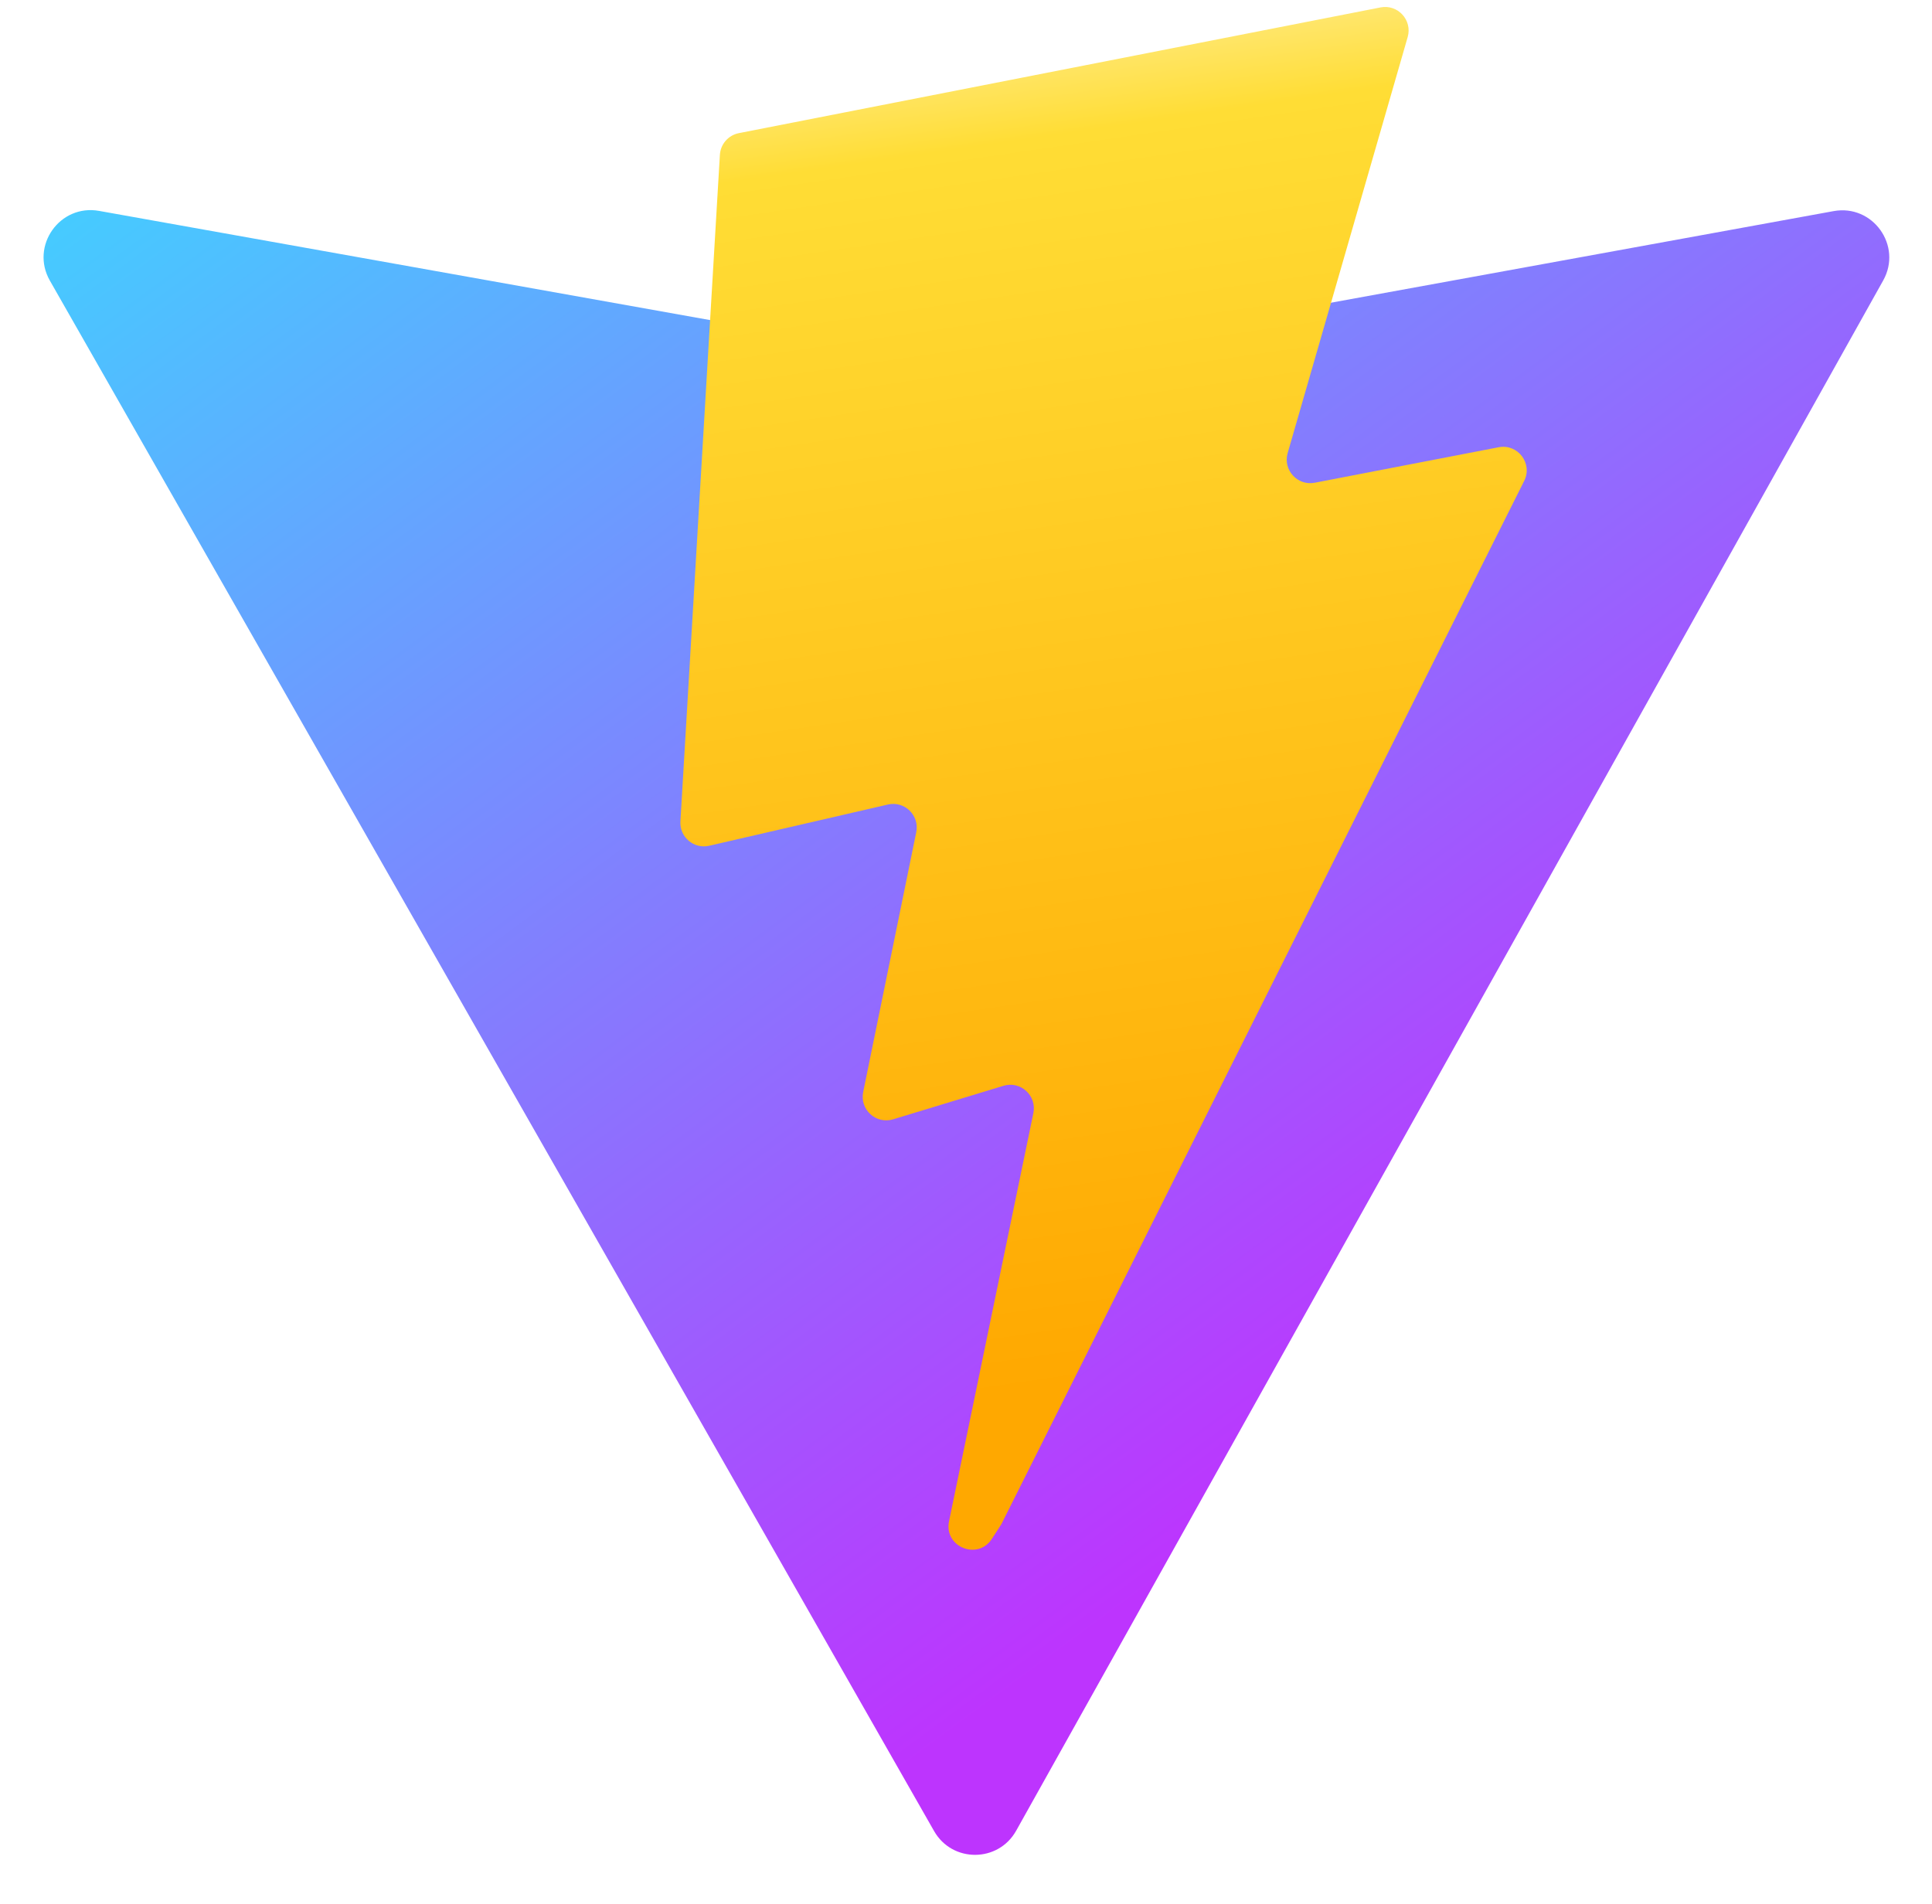
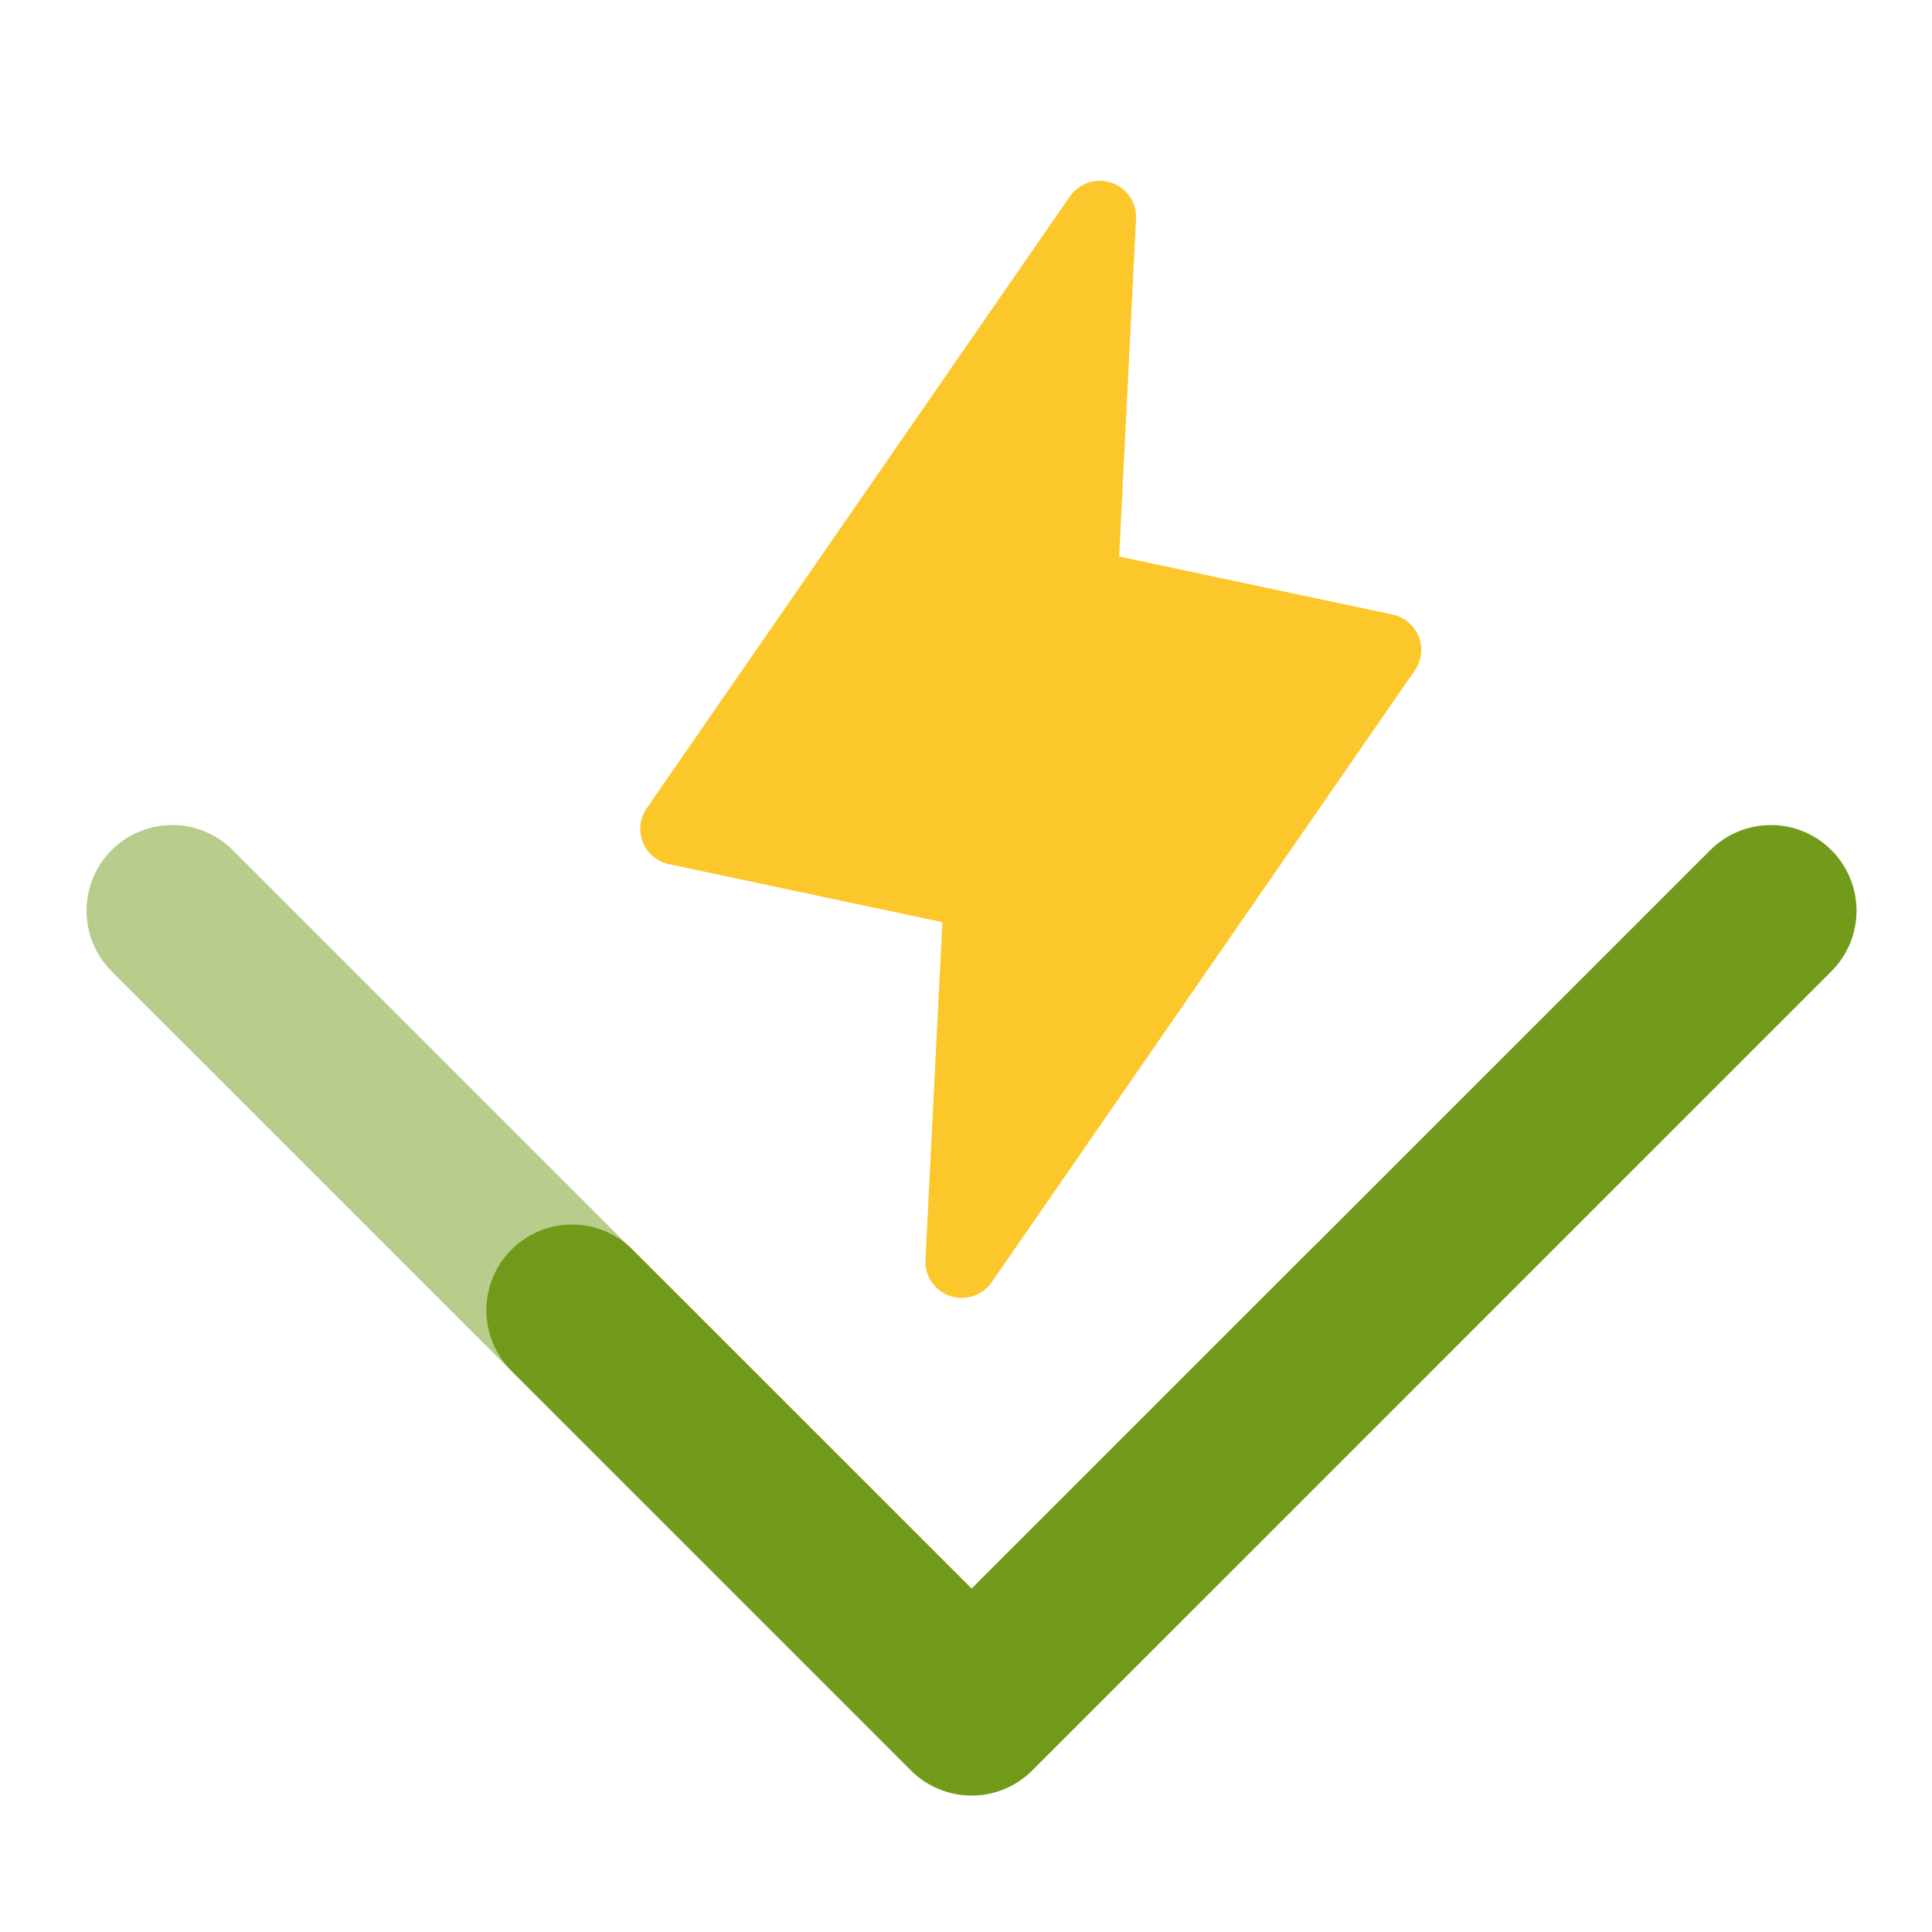
- <svg xmlns="http://www.w3.org/2000/svg" width="410" height="404" viewBox="0 0 410 404" fill="none">
-   <path d="M399.641 59.525L215.643 388.545C211.844 395.338 202.084 395.378 198.228 388.618L10.582 59.556C6.381 52.19 12.68 43.267 21.028 44.759L205.223 77.682C206.398 77.892 207.601 77.89 208.776 77.676L389.119 44.806C397.439 43.289 403.768 52.143 399.641 59.525Z" fill="url(#paint0_linear)" />
-   <path d="M292.965 1.574L156.801 28.255C154.563 28.694 152.906 30.59 152.771 32.866L144.395 174.33C144.198 177.662 147.258 180.248 150.51 179.498L188.42 170.749C191.967 169.931 195.172 173.055 194.443 176.622L183.18 231.775C182.422 235.487 185.907 238.661 189.532 237.56L212.947 230.446C216.577 229.344 220.065 232.527 219.297 236.242L201.398 322.875C200.278 328.294 207.486 331.249 210.492 326.603L212.5 323.5L323.454 102.072C325.312 98.365 322.108 94.137 318.036 94.923L279.014 102.454C275.347 103.161 272.227 99.746 273.262 96.158L298.731 7.867C299.767 4.273 296.636 0.855 292.965 1.574Z" fill="url(#paint1_linear)" />
-   <defs>
-     <linearGradient id="paint0_linear" x1="6" y1="33" x2="235" y2="344" gradientUnits="userSpaceOnUse">
-       <stop stop-color="#41D1FF" />
-       <stop offset="1" stop-color="#BD34FE" />
-     </linearGradient>
-     <linearGradient id="paint1_linear" x1="194.651" y1="8.818" x2="236.076" y2="292.989" gradientUnits="userSpaceOnUse">
-       <stop stop-color="#FFEA83" />
-       <stop offset="0.083" stop-color="#FFDD35" />
-       <stop offset="1" stop-color="#FFA800" />
-     </linearGradient>
-   </defs>
+ <svg xmlns="http://www.w3.org/2000/svg" width="165" height="165" viewBox="0 0 165 165" fill="none">
+   <path d="M120.831 57.254L84.693 109.505C84.31 110.059 83.756 110.474 83.115 110.687C82.474 110.9 81.781 110.898 81.141 110.684C80.501 110.469 79.95 110.052 79.57 109.497C79.191 108.941 79.003 108.277 79.037 107.606L80.483 78.758L57.134 73.806C56.635 73.701 56.17 73.474 55.781 73.147C55.391 72.819 55.089 72.401 54.9 71.929C54.712 71.457 54.643 70.946 54.701 70.441C54.758 69.936 54.94 69.453 55.229 69.034L91.368 16.784C91.751 16.229 92.305 15.815 92.946 15.602C93.587 15.389 94.28 15.39 94.92 15.605C95.559 15.82 96.111 16.237 96.491 16.792C96.87 17.348 97.058 18.012 97.024 18.683L95.577 47.531L118.926 52.483C119.425 52.589 119.89 52.815 120.28 53.143C120.67 53.47 120.972 53.888 121.16 54.36C121.349 54.832 121.417 55.343 121.36 55.848C121.303 56.353 121.121 56.836 120.831 57.255L120.831 57.254Z" fill="#FCC72B" />
+   <path d="M82.987 153.343C82.025 153.344 81.073 153.156 80.186 152.788C79.297 152.42 78.491 151.88 77.812 151.2L43.666 117.056C42.3 115.683 41.534 113.824 41.537 111.887C41.539 109.95 42.31 108.092 43.68 106.723C45.049 105.353 46.906 104.582 48.843 104.579C50.781 104.577 52.64 105.342 54.013 106.708L82.987 135.678L146.105 72.563C147.481 71.209 149.336 70.454 151.266 70.462C153.197 70.469 155.046 71.24 156.41 72.605C157.775 73.969 158.546 75.818 158.554 77.749C158.561 79.679 157.806 81.534 156.452 82.91L88.16 151.2C87.481 151.881 86.675 152.42 85.787 152.788C84.899 153.156 83.948 153.344 82.987 153.343Z" fill="#729B1B" />
+   <path d="M82.957 153.343C83.918 153.344 84.87 153.156 85.758 152.788C86.646 152.42 87.453 151.88 88.132 151.2L122.278 117.056C123.644 115.683 124.41 113.824 124.407 111.887C124.405 109.95 123.634 108.092 122.264 106.723C120.894 105.353 119.037 104.582 117.1 104.579C115.163 104.577 113.304 105.342 111.93 106.708L82.957 135.678L19.839 72.563C18.463 71.209 16.608 70.454 14.678 70.462C12.747 70.469 10.898 71.24 9.533 72.605C8.168 73.969 7.398 75.818 7.39 77.749C7.382 79.679 8.138 81.534 9.491 82.91L77.784 151.2C78.463 151.881 79.269 152.42 80.157 152.788C81.045 153.156 81.996 153.344 82.957 153.343Z" fill="#729B1B" fill-opacity="0.5" />
</svg>
